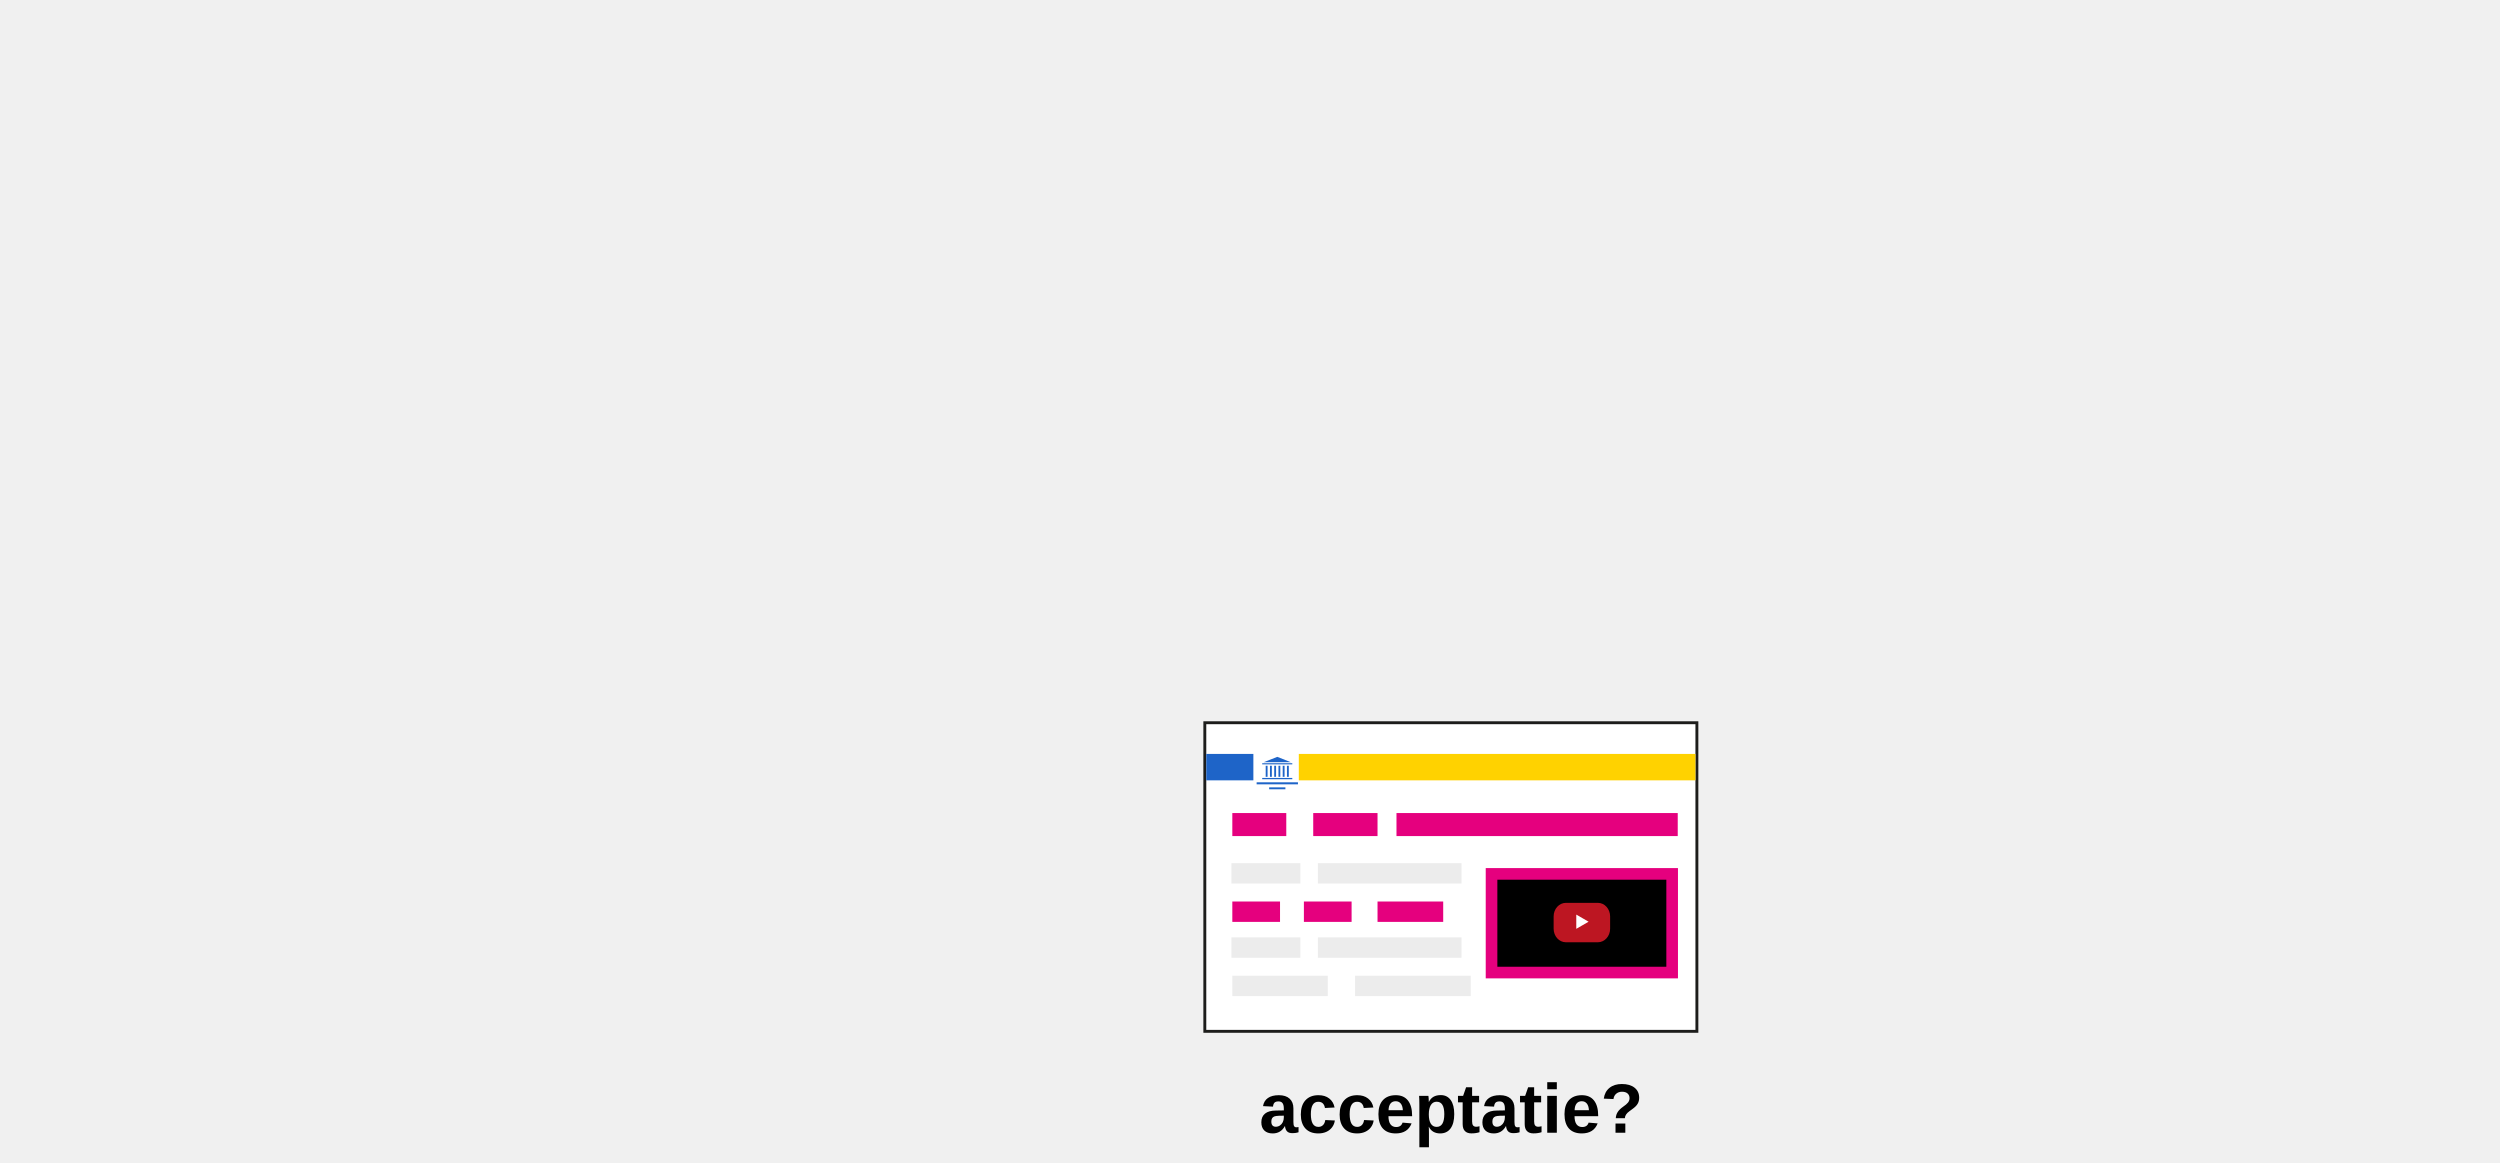
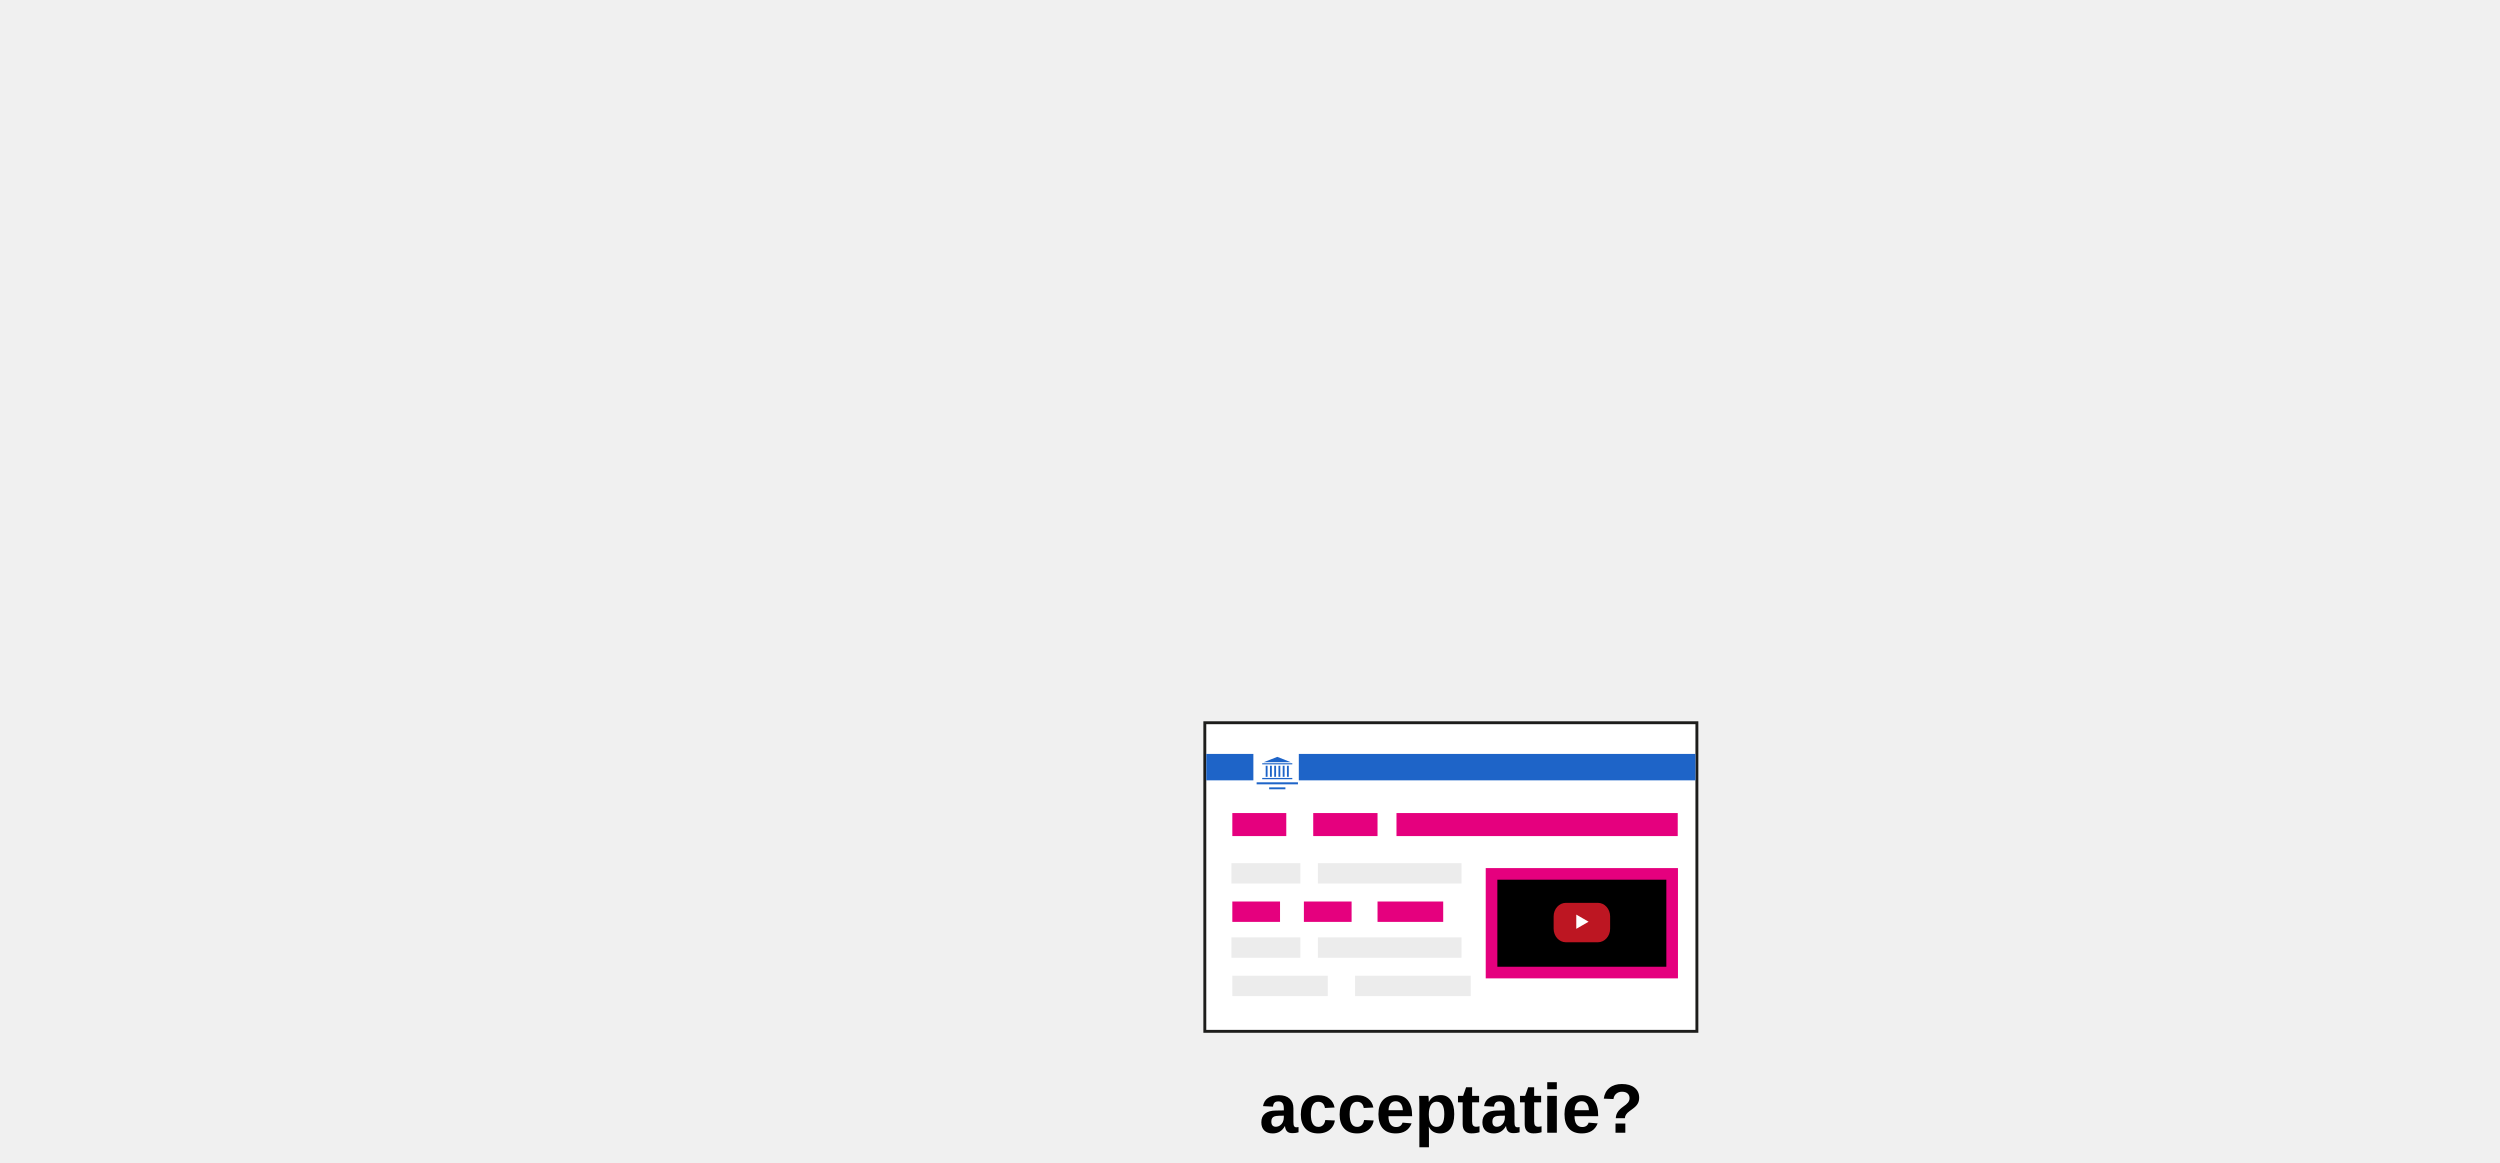
<svg xmlns="http://www.w3.org/2000/svg" version="1.1" width="860" height="400">
  <g id="slide">
    <g>
      <rect x="414.46" y="248.62" fill="#FFFFFF" width="169.27" height="106.16" />
      <path fill="#1D1D1B" d="M583.23,249.12v105.16H414.96V249.12H583.23 M584.23,248.12h-1H414.96h-1v1v105.16v1h1h168.27h1v-1     V249.12V248.12L584.23,248.12z" />
    </g>
-     <rect x="446.79" y="259.35" fill="#FFD200" width="136.44" height="9.09" />
+     <rect x="446.79" y="259.35" fill="#1E64C8" width="136.44" height="9.09" />
    <rect x="414.96" y="259.35" fill="#1E64C8" width="16.2" height="9.09" />
    <g>
      <rect x="434.2" y="267.61" fill="#1E64C8" width="10.35" height="0.44" />
      <rect x="434.2" y="262.55" fill="#1E64C8" width="10.35" height="0.39" />
      <rect x="432.28" y="269.11" fill="#1E64C8" width="14.22" height="0.7" />
      <rect x="436.59" y="270.85" fill="#1E64C8" width="5.59" height="0.66" />
      <polygon fill="#1E64C8" points="439.39,260.36 434.73,262.19 444.02,262.19    " />
      <rect x="435.4" y="263.42" fill="#1E64C8" width="0.64" height="3.81" />
      <rect x="436.87" y="263.42" fill="#1E64C8" width="0.64" height="3.81" />
      <rect x="438.33" y="263.42" fill="#1E64C8" width="0.64" height="3.81" />
      <rect x="439.79" y="263.42" fill="#1E64C8" width="0.64" height="3.81" />
      <rect x="441.25" y="263.42" fill="#1E64C8" width="0.64" height="3.81" />
      <rect x="442.71" y="263.42" fill="#1E64C8" width="0.64" height="3.81" />
    </g>
    <rect x="423.61" y="296.93" fill="#ECECEC" width="23.72" height="7.01" />
    <rect x="453.35" y="296.93" fill="#ECECEC" width="49.41" height="7.01" />
    <rect x="423.92" y="310.12" fill="#E5007E" width="16.41" height="7.01" />
    <rect x="448.54" y="310.12" fill="#E5007E" width="16.41" height="7.01" />
    <rect x="473.87" y="310.12" fill="#E5007E" width="22.59" height="7.01" />
    <rect x="423.92" y="279.69" fill="#E5007E" width="18.56" height="7.92" />
    <rect x="451.75" y="279.69" fill="#E5007E" width="22.12" height="7.92" />
    <rect x="480.39" y="279.69" fill="#E5007E" width="96.75" height="7.92" />
    <rect x="423.61" y="322.46" fill="#ECECEC" width="23.72" height="7.01" />
    <rect x="453.35" y="322.46" fill="#ECECEC" width="49.41" height="7.01" />
    <rect x="466.14" y="335.65" fill="#ECECEC" width="39.79" height="7.01" />
    <rect x="423.92" y="335.65" fill="#ECECEC" width="32.83" height="7.01" />
    <g>
      <rect x="513.09" y="300.62" stroke="#E5007E" stroke-width="4" stroke-miterlimit="10" width="62.13" height="33.94" />
      <path fill="#BD1622" d="M553.88,319.48c0,2.58-1.89,4.66-4.21,4.66h-11.01c-2.33,0-4.21-2.09-4.21-4.66v-4.24         c0-2.58,1.89-4.66,4.21-4.66h11.01c2.33,0,4.21,2.09,4.21,4.66V319.48z" />
      <polygon fill="#FFFFFF" points="542.24,314.62 546.48,317.07 542.24,319.52   " />
    </g>
  </g>
  <text transform="matrix(1 0 0 1 433.1973 389.666)" style="font-family: Arial; font-size: 24px; font-weight: bold">acceptatie?</text>
</svg>
